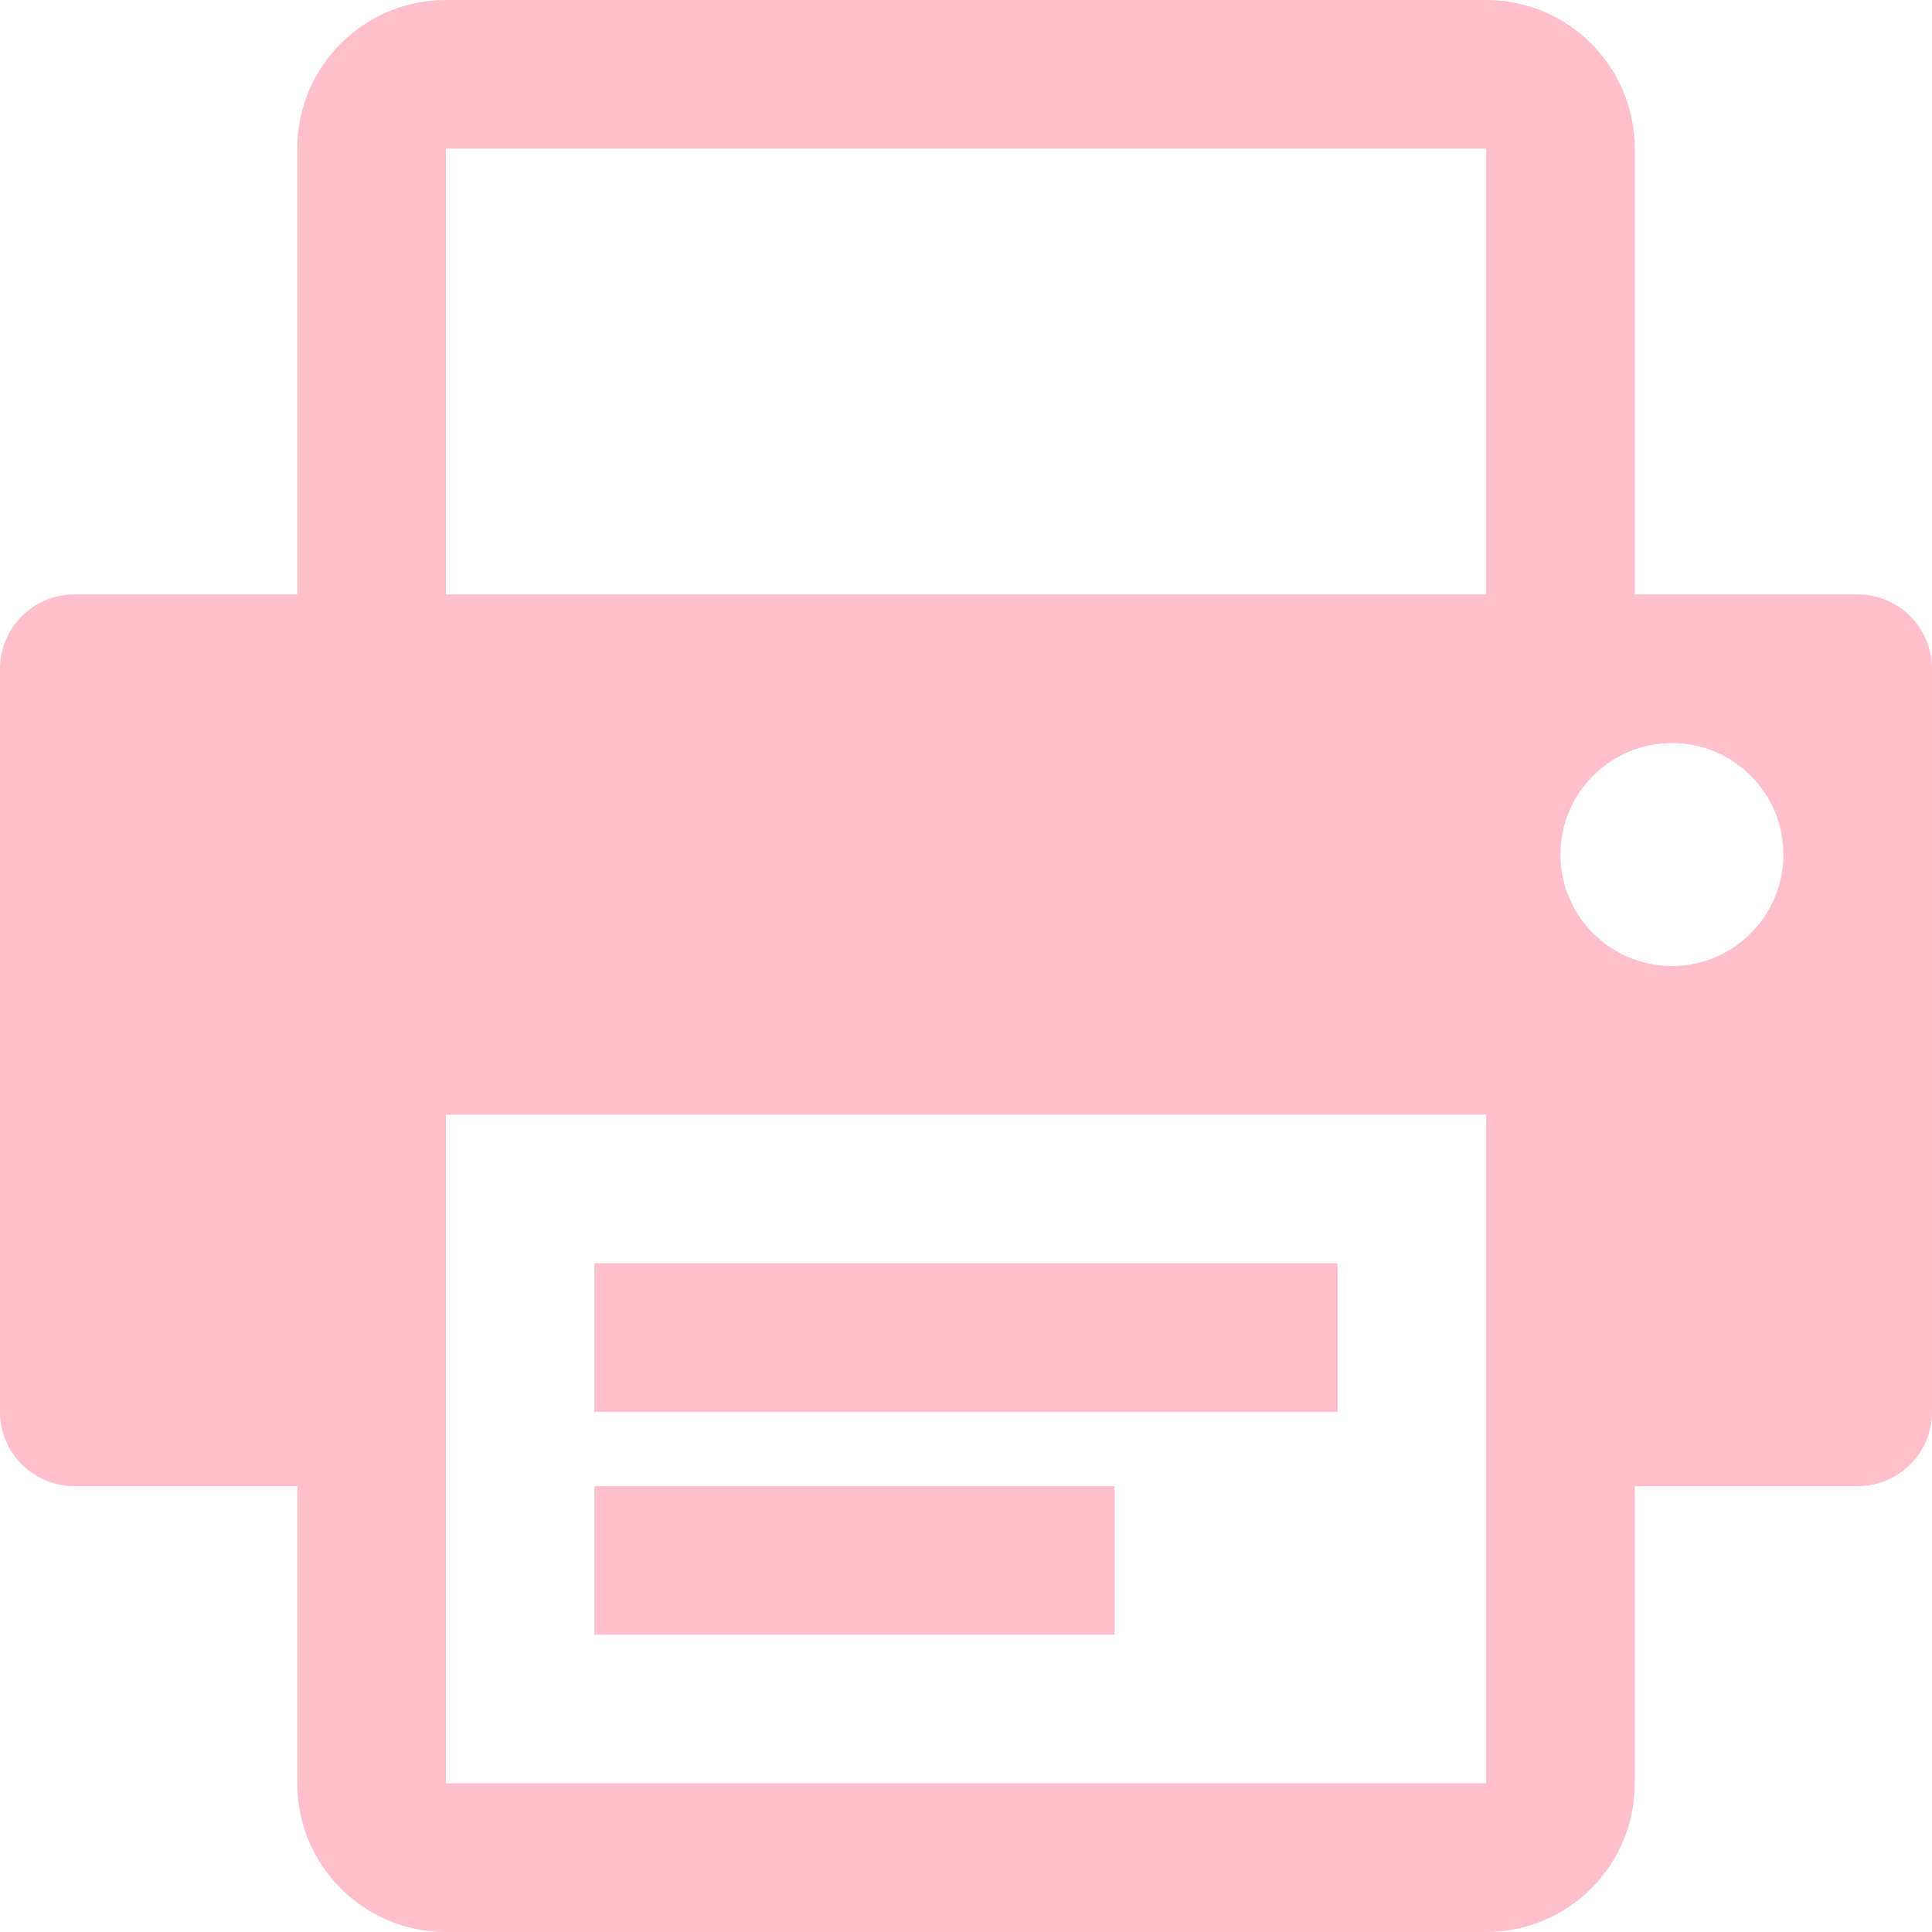
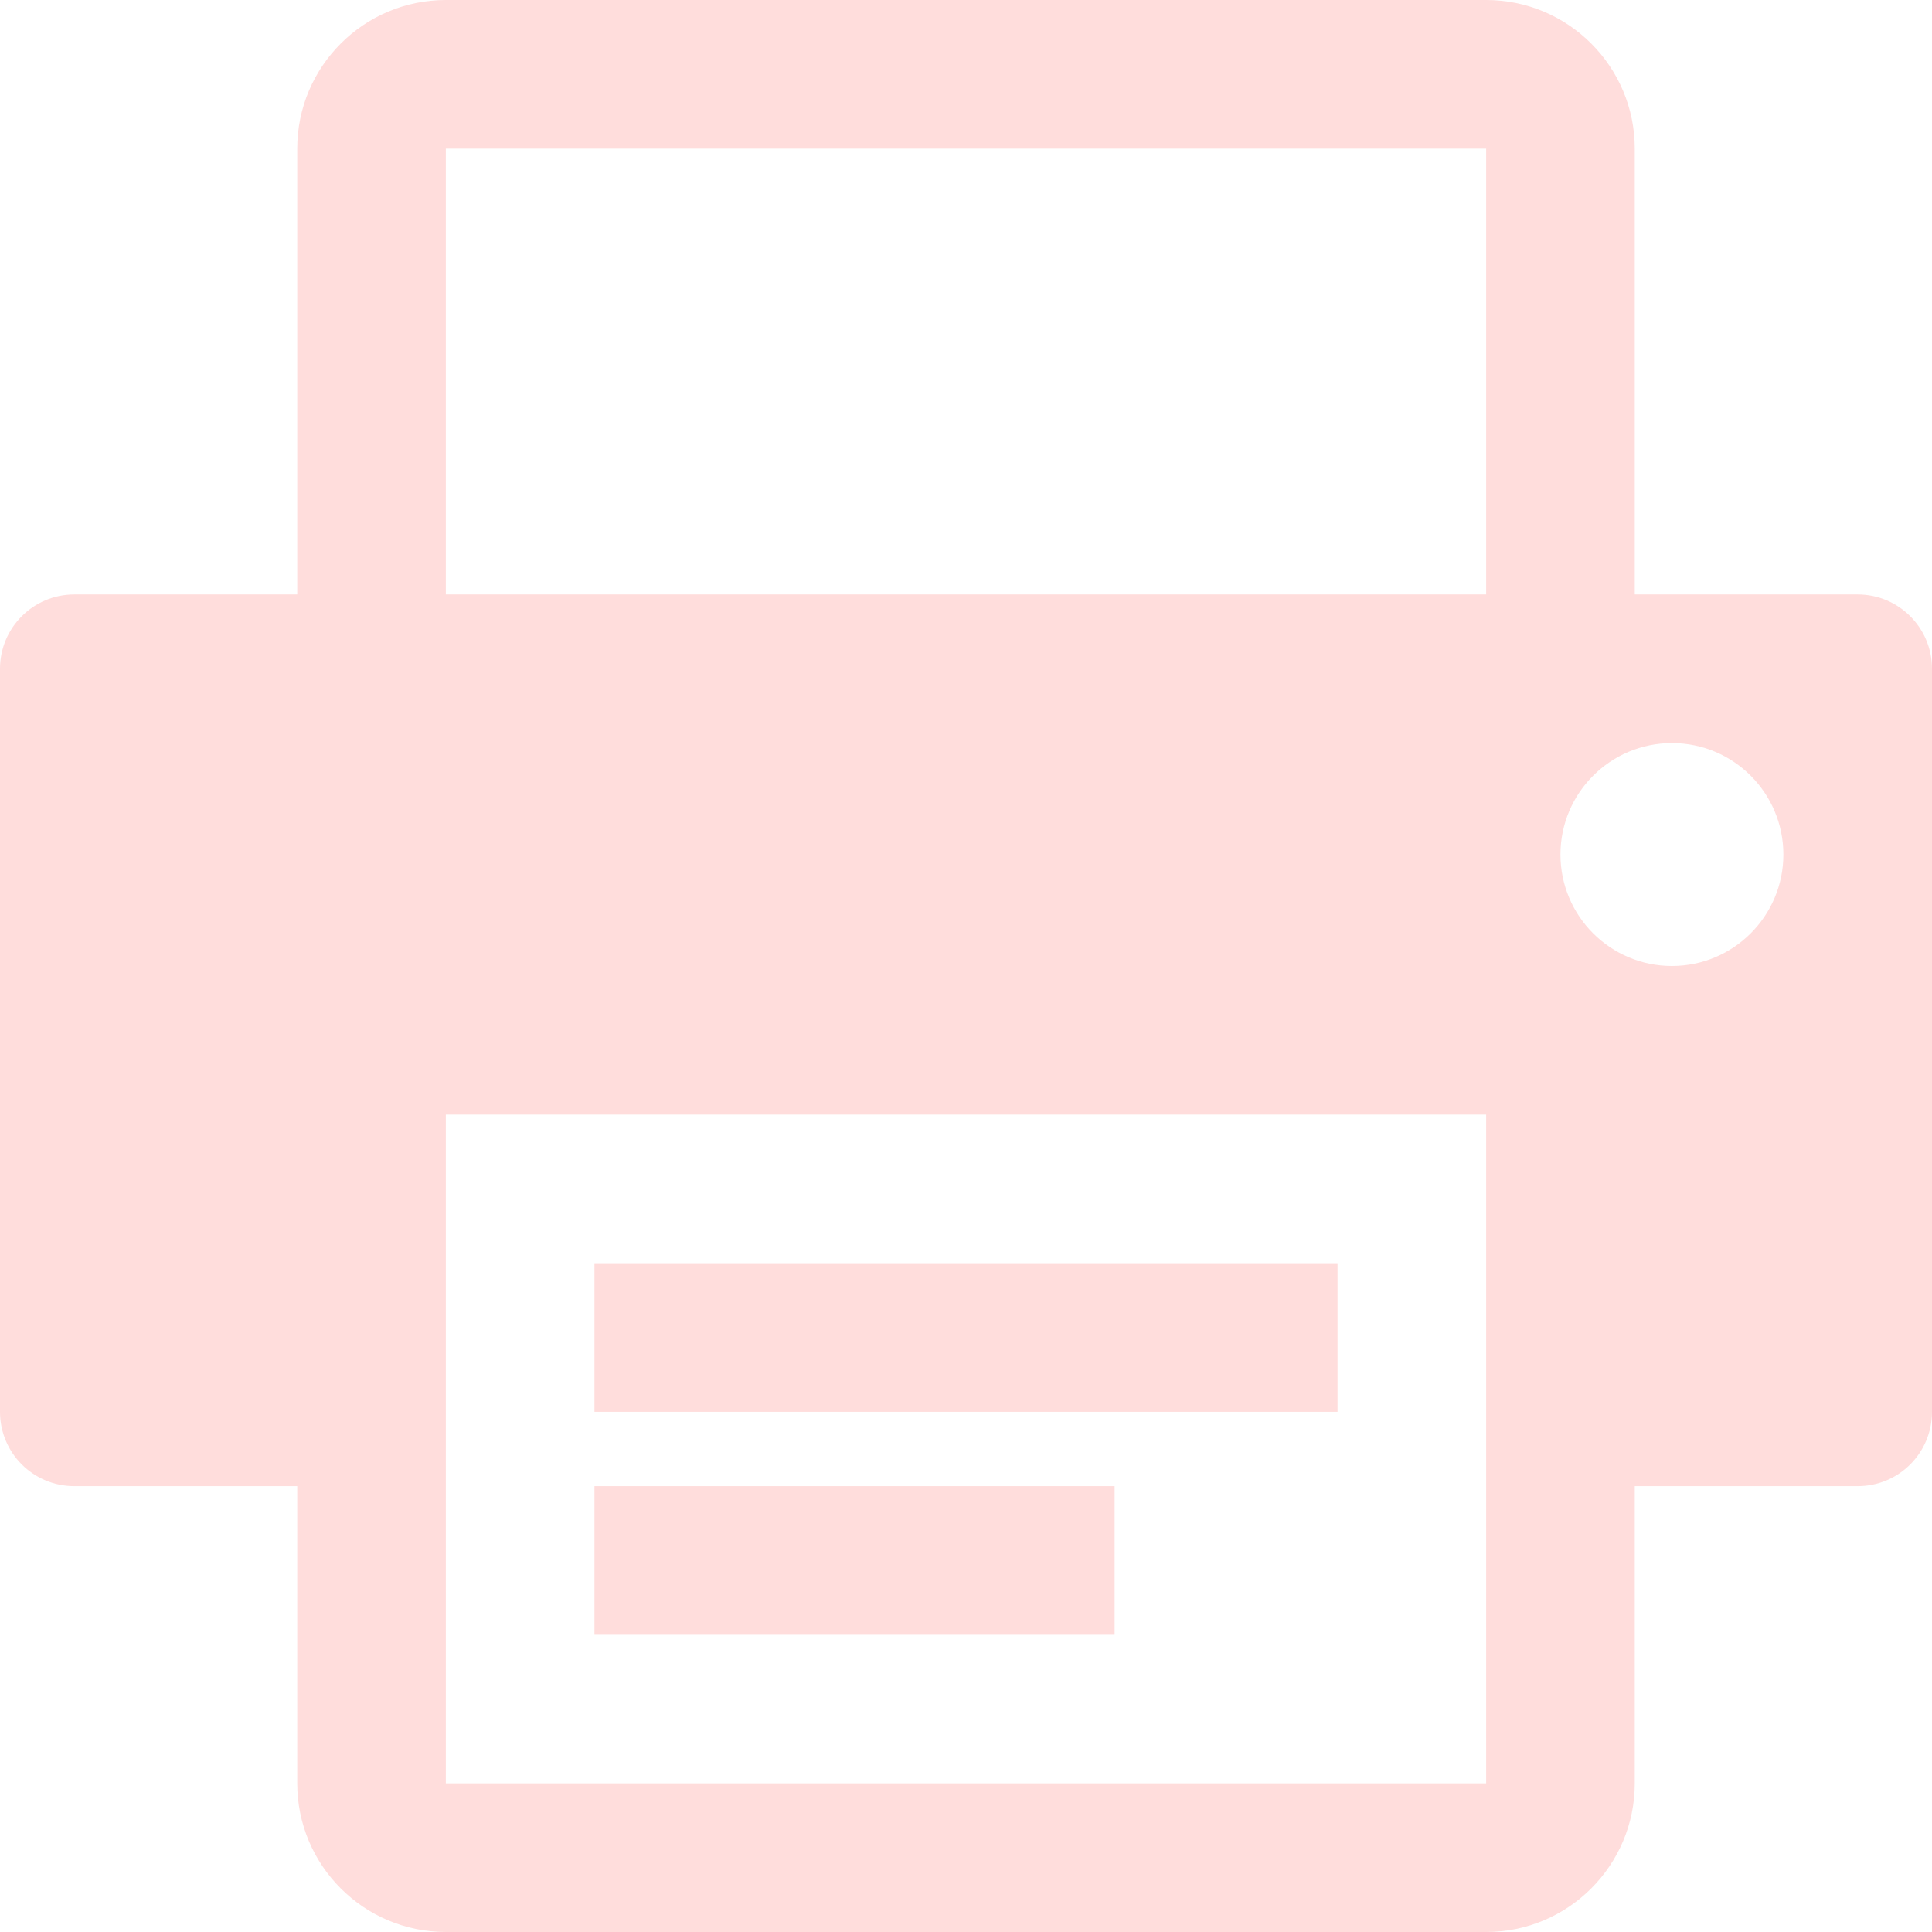
<svg xmlns="http://www.w3.org/2000/svg" version="1.1" id="Layer_1" x="0px" y="0px" width="26px" height="26px" viewBox="0 0 26 26" style="enable-background:new 0 0 26 26;" xml:space="preserve">
  <g id="_x35_17-printer.png">
    <g>
-       <path fill="#ffc0cb" d="M25,8h-3V2c0-1.104-0.896-2-2-2H6C4.896,0,4,0.896,4,2v6H1C0.447,8,0,8.448,0,9v10c0,0.553,0.447,1,1,1h3v4    c0,1.104,0.896,2,2,2h14c1.104,0,2-0.896,2-2v-4h3c0.553,0,1-0.447,1-1V9C26,8.448,25.553,8,25,8z M20,24H6v-9h14V24z M20,8H6V2    h14V8z M22.5,13c-0.828,0-1.5-0.672-1.5-1.5s0.672-1.5,1.5-1.5s1.5,0.672,1.5,1.5S23.328,13,22.5,13z M18,17H8v2h10V17z M15,20H8    v2h7V20z" />
+       <path fill="#ffdddc" d="M25,8h-3V2c0-1.104-0.896-2-2-2H6C4.896,0,4,0.896,4,2v6H1C0.447,8,0,8.448,0,9v10c0,0.553,0.447,1,1,1h3v4    c0,1.104,0.896,2,2,2h14c1.104,0,2-0.896,2-2v-4h3c0.553,0,1-0.447,1-1V9C26,8.448,25.553,8,25,8z M20,24H6v-9h14V24z M20,8H6V2    h14V8z M22.5,13c-0.828,0-1.5-0.672-1.5-1.5s0.672-1.5,1.5-1.5s1.5,0.672,1.5,1.5S23.328,13,22.5,13z M18,17H8v2h10V17z M15,20H8    v2h7V20z" />
    </g>
  </g>
  <g>
</g>
  <g>
</g>
  <g>
</g>
  <g>
</g>
  <g>
</g>
  <g>
</g>
  <g>
</g>
  <g>
</g>
  <g>
</g>
  <g>
</g>
  <g>
</g>
  <g>
</g>
  <g>
</g>
  <g>
</g>
  <g>
</g>
</svg>
